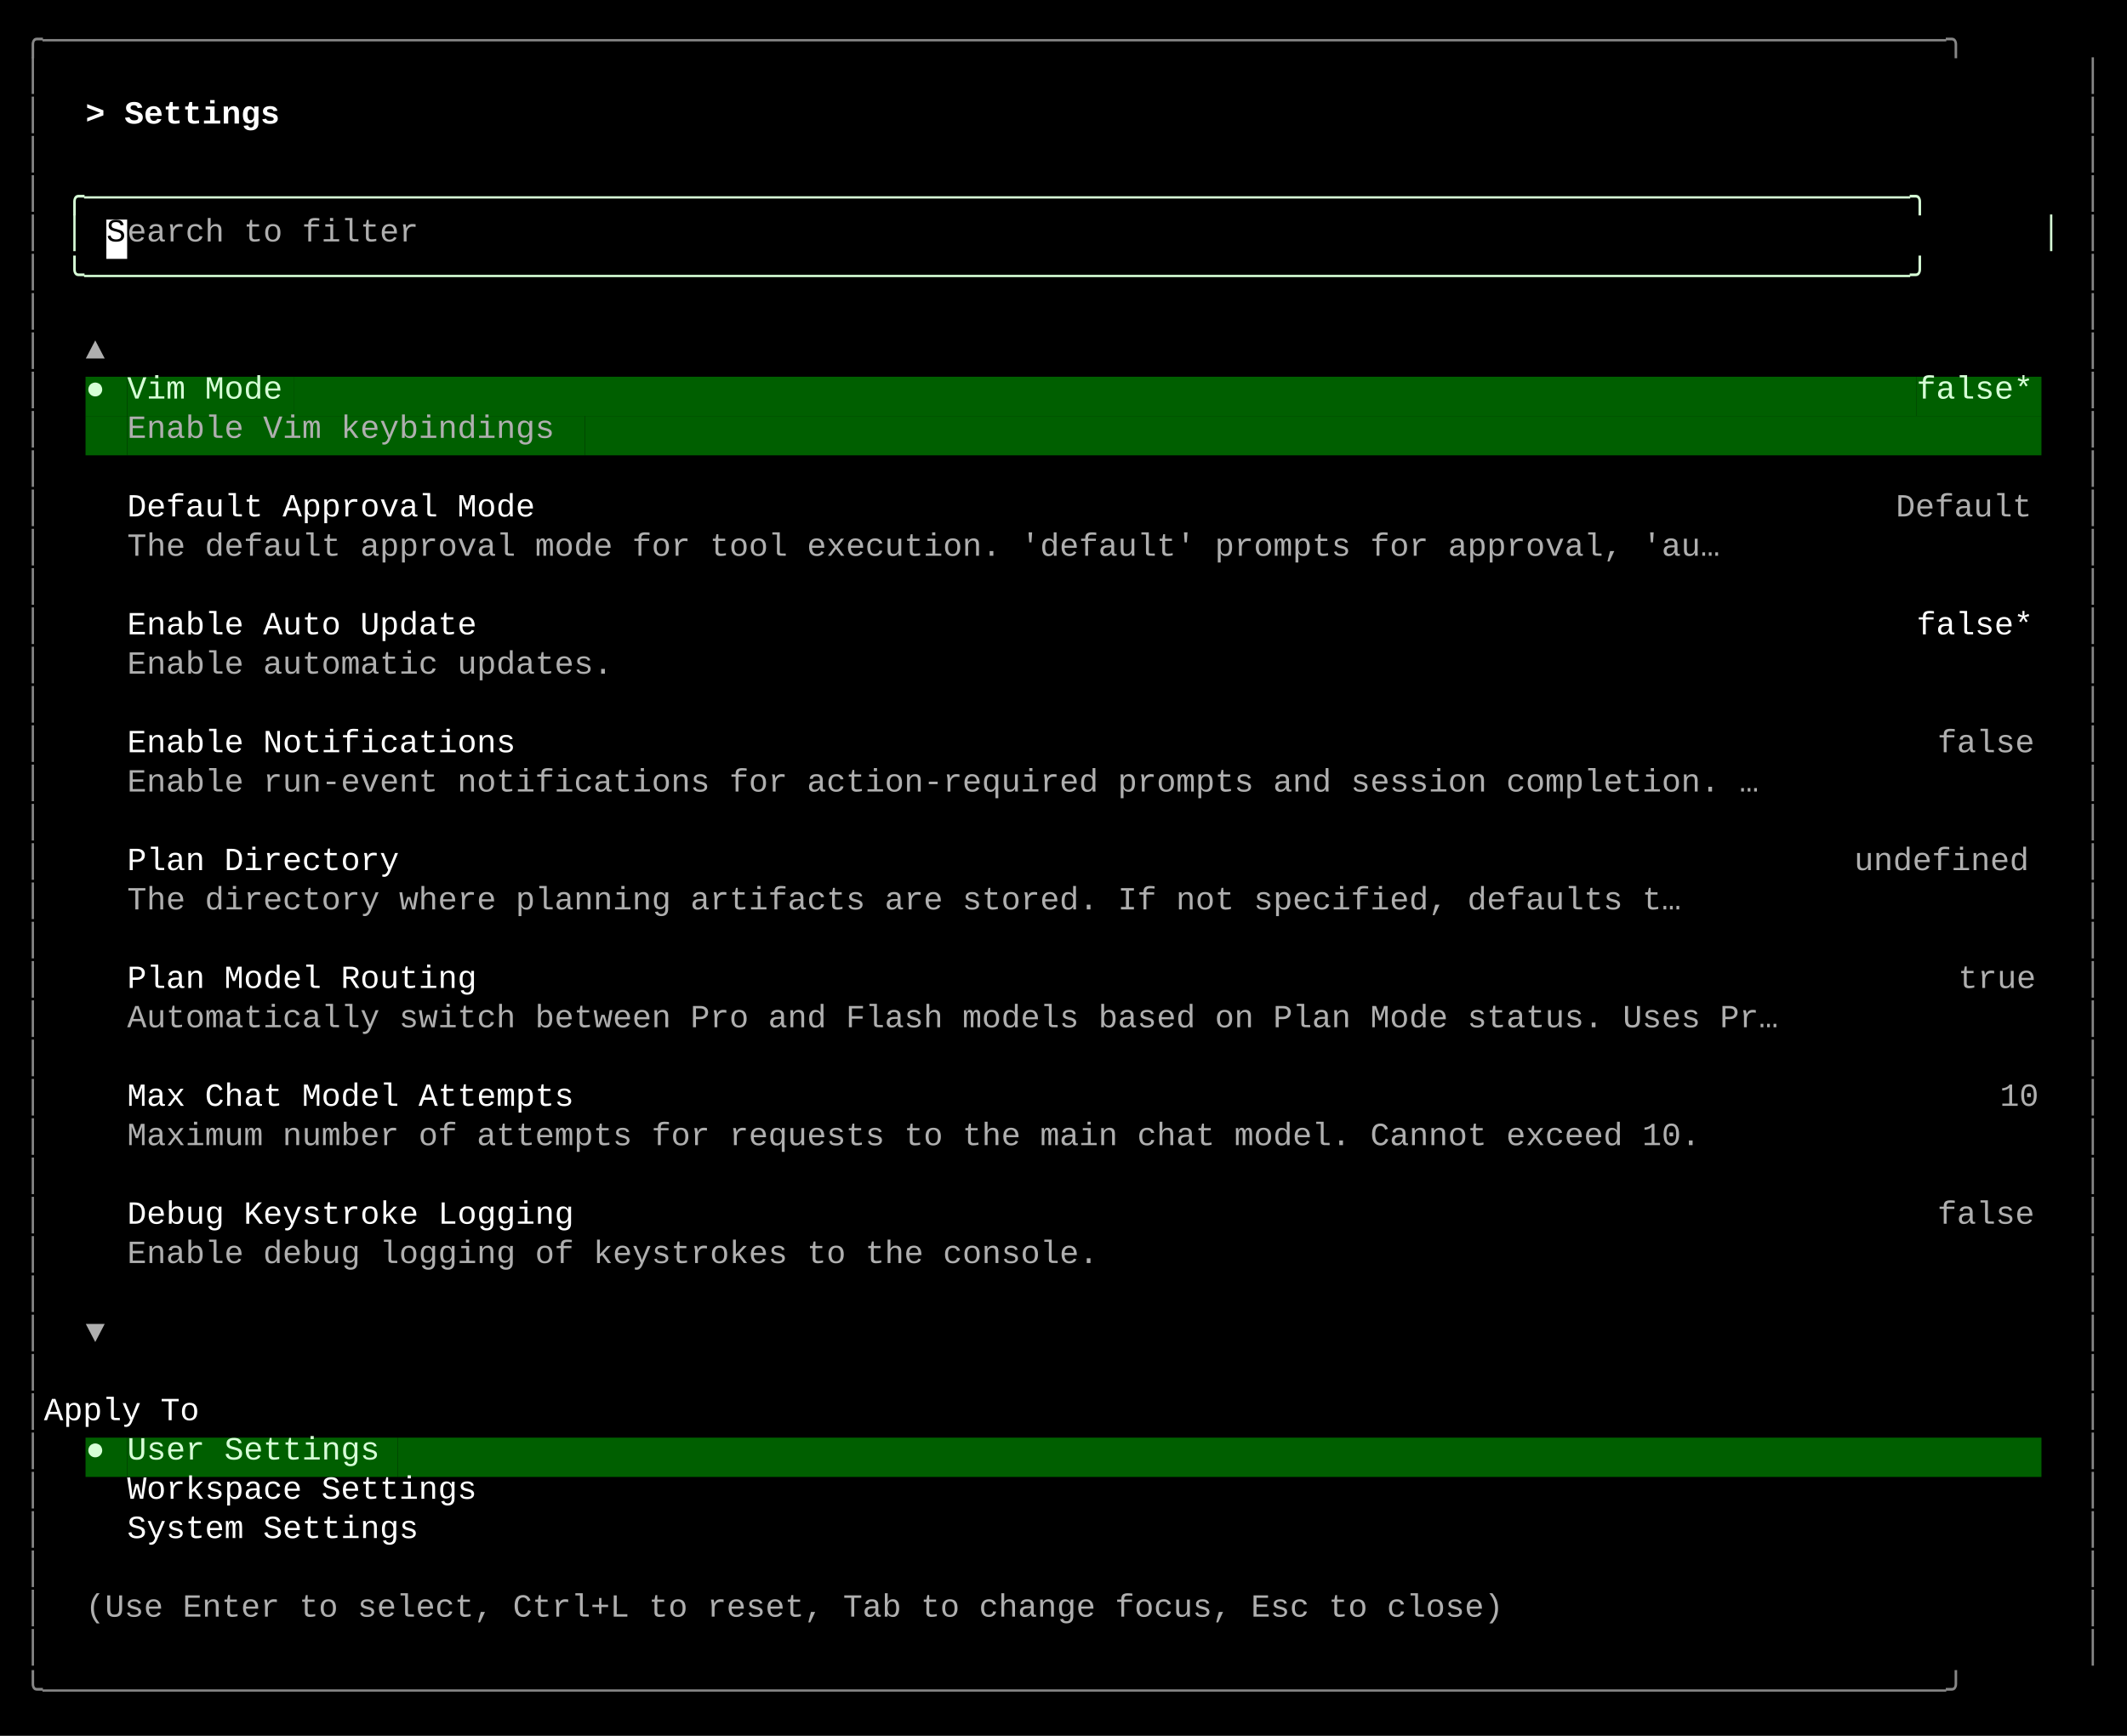
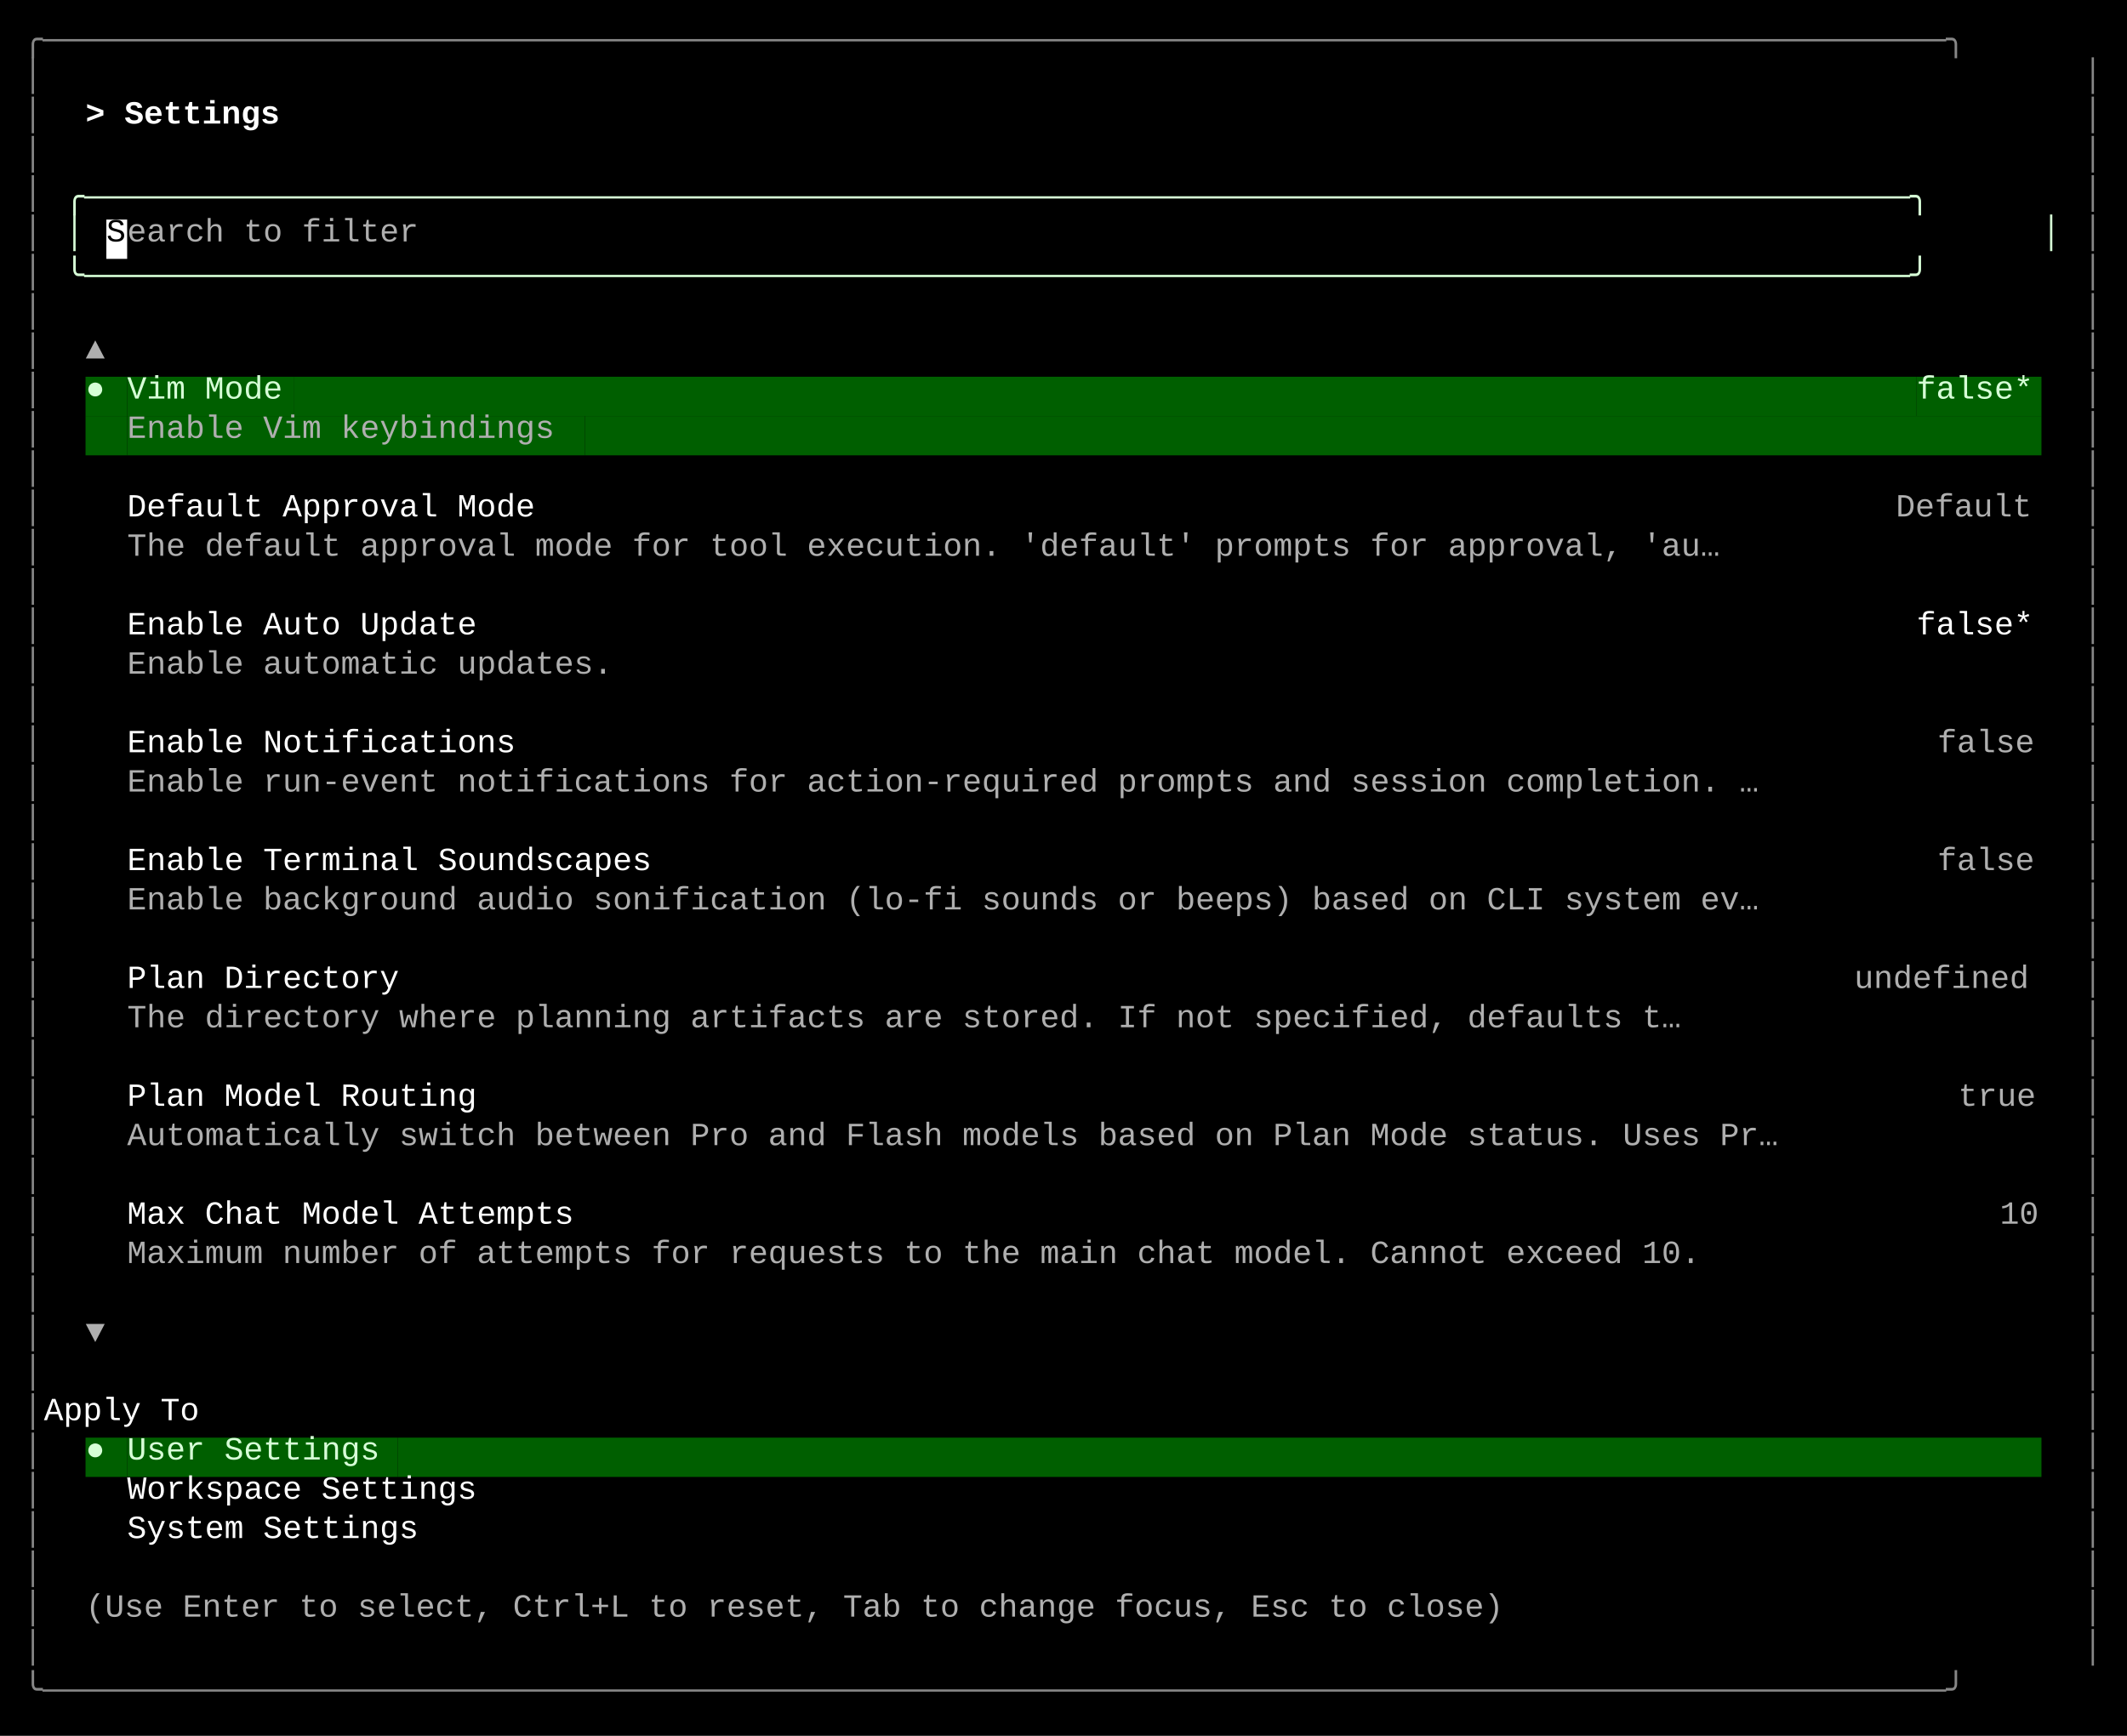
<svg xmlns="http://www.w3.org/2000/svg" width="920" height="751" viewBox="0 0 920 751">
  <style>
    text { font-family: Consolas, "Courier New", monospace; font-size: 14px; dominant-baseline: text-before-edge; white-space: pre; }
  </style>
  <rect width="920" height="751" fill="#000000" />
  <g transform="translate(10, 10)">
    <text x="0" y="2" fill="#878787" textLength="900" lengthAdjust="spacingAndGlyphs">╭──────────────────────────────────────────────────────────────────────────────────────────────────╮</text>
    <text x="0" y="19" fill="#878787" textLength="9" lengthAdjust="spacingAndGlyphs">│</text>
    <text x="891" y="19" fill="#878787" textLength="9" lengthAdjust="spacingAndGlyphs">│</text>
    <text x="0" y="36" fill="#878787" textLength="9" lengthAdjust="spacingAndGlyphs">│</text>
    <text x="27" y="36" fill="#ffffff" textLength="99" lengthAdjust="spacingAndGlyphs" font-weight="bold">&gt; Settings </text>
    <text x="891" y="36" fill="#878787" textLength="9" lengthAdjust="spacingAndGlyphs">│</text>
    <text x="0" y="53" fill="#878787" textLength="9" lengthAdjust="spacingAndGlyphs">│</text>
    <text x="891" y="53" fill="#878787" textLength="9" lengthAdjust="spacingAndGlyphs">│</text>
    <text x="0" y="70" fill="#878787" textLength="9" lengthAdjust="spacingAndGlyphs">│</text>
    <text x="18" y="70" fill="#d7ffd7" textLength="864" lengthAdjust="spacingAndGlyphs">╭──────────────────────────────────────────────────────────────────────────────────────────────╮</text>
    <text x="891" y="70" fill="#878787" textLength="9" lengthAdjust="spacingAndGlyphs">│</text>
    <text x="0" y="87" fill="#878787" textLength="9" lengthAdjust="spacingAndGlyphs">│</text>
    <text x="18" y="87" fill="#d7ffd7" textLength="9" lengthAdjust="spacingAndGlyphs">│</text>
    <rect x="36" y="85" width="9" height="17" fill="#ffffff" />
    <text x="36" y="87" fill="#000000" textLength="9" lengthAdjust="spacingAndGlyphs">S</text>
    <text x="45" y="87" fill="#afafaf" textLength="135" lengthAdjust="spacingAndGlyphs">earch to filter</text>
    <text x="873" y="87" fill="#d7ffd7" textLength="9" lengthAdjust="spacingAndGlyphs">│</text>
    <text x="891" y="87" fill="#878787" textLength="9" lengthAdjust="spacingAndGlyphs">│</text>
    <text x="0" y="104" fill="#878787" textLength="9" lengthAdjust="spacingAndGlyphs">│</text>
    <text x="18" y="104" fill="#d7ffd7" textLength="864" lengthAdjust="spacingAndGlyphs">╰──────────────────────────────────────────────────────────────────────────────────────────────╯</text>
    <text x="891" y="104" fill="#878787" textLength="9" lengthAdjust="spacingAndGlyphs">│</text>
    <text x="0" y="121" fill="#878787" textLength="9" lengthAdjust="spacingAndGlyphs">│</text>
    <text x="891" y="121" fill="#878787" textLength="9" lengthAdjust="spacingAndGlyphs">│</text>
    <text x="0" y="138" fill="#878787" textLength="9" lengthAdjust="spacingAndGlyphs">│</text>
    <text x="27" y="138" fill="#afafaf" textLength="9" lengthAdjust="spacingAndGlyphs">▲</text>
    <text x="891" y="138" fill="#878787" textLength="9" lengthAdjust="spacingAndGlyphs">│</text>
    <text x="0" y="155" fill="#878787" textLength="9" lengthAdjust="spacingAndGlyphs">│</text>
    <rect x="27" y="153" width="9" height="17" fill="#005f00" />
    <text x="27" y="155" fill="#d7ffd7" textLength="9" lengthAdjust="spacingAndGlyphs">●</text>
    <rect x="36" y="153" width="9" height="17" fill="#005f00" />
    <rect x="45" y="153" width="72" height="17" fill="#005f00" />
    <text x="45" y="155" fill="#d7ffd7" textLength="72" lengthAdjust="spacingAndGlyphs">Vim Mode</text>
    <rect x="117" y="153" width="702" height="17" fill="#005f00" />
    <rect x="819" y="153" width="54" height="17" fill="#005f00" />
    <text x="819" y="155" fill="#d7ffd7" textLength="54" lengthAdjust="spacingAndGlyphs">false*</text>
    <text x="891" y="155" fill="#878787" textLength="9" lengthAdjust="spacingAndGlyphs">│</text>
    <text x="0" y="172" fill="#878787" textLength="9" lengthAdjust="spacingAndGlyphs">│</text>
    <rect x="27" y="170" width="18" height="17" fill="#005f00" />
    <rect x="45" y="170" width="198" height="17" fill="#005f00" />
    <text x="45" y="172" fill="#afafaf" textLength="198" lengthAdjust="spacingAndGlyphs">Enable Vim keybindings</text>
    <rect x="243" y="170" width="630" height="17" fill="#005f00" />
    <text x="891" y="172" fill="#878787" textLength="9" lengthAdjust="spacingAndGlyphs">│</text>
    <text x="0" y="189" fill="#878787" textLength="9" lengthAdjust="spacingAndGlyphs">│</text>
    <text x="891" y="189" fill="#878787" textLength="9" lengthAdjust="spacingAndGlyphs">│</text>
    <text x="0" y="206" fill="#878787" textLength="9" lengthAdjust="spacingAndGlyphs">│</text>
    <text x="45" y="206" fill="#ffffff" textLength="189" lengthAdjust="spacingAndGlyphs">Default Approval Mode</text>
    <text x="810" y="206" fill="#afafaf" textLength="63" lengthAdjust="spacingAndGlyphs">Default</text>
    <text x="891" y="206" fill="#878787" textLength="9" lengthAdjust="spacingAndGlyphs">│</text>
    <text x="0" y="223" fill="#878787" textLength="9" lengthAdjust="spacingAndGlyphs">│</text>
    <text x="45" y="223" fill="#afafaf" textLength="738" lengthAdjust="spacingAndGlyphs">The default approval mode for tool execution. 'default' prompts for approval, 'au…</text>
    <text x="891" y="223" fill="#878787" textLength="9" lengthAdjust="spacingAndGlyphs">│</text>
    <text x="0" y="240" fill="#878787" textLength="9" lengthAdjust="spacingAndGlyphs">│</text>
    <text x="891" y="240" fill="#878787" textLength="9" lengthAdjust="spacingAndGlyphs">│</text>
    <text x="0" y="257" fill="#878787" textLength="9" lengthAdjust="spacingAndGlyphs">│</text>
    <text x="45" y="257" fill="#ffffff" textLength="162" lengthAdjust="spacingAndGlyphs">Enable Auto Update</text>
    <text x="819" y="257" fill="#ffffff" textLength="54" lengthAdjust="spacingAndGlyphs">false*</text>
    <text x="891" y="257" fill="#878787" textLength="9" lengthAdjust="spacingAndGlyphs">│</text>
    <text x="0" y="274" fill="#878787" textLength="9" lengthAdjust="spacingAndGlyphs">│</text>
    <text x="45" y="274" fill="#afafaf" textLength="225" lengthAdjust="spacingAndGlyphs">Enable automatic updates.</text>
    <text x="891" y="274" fill="#878787" textLength="9" lengthAdjust="spacingAndGlyphs">│</text>
    <text x="0" y="291" fill="#878787" textLength="9" lengthAdjust="spacingAndGlyphs">│</text>
    <text x="891" y="291" fill="#878787" textLength="9" lengthAdjust="spacingAndGlyphs">│</text>
    <text x="0" y="308" fill="#878787" textLength="9" lengthAdjust="spacingAndGlyphs">│</text>
    <text x="45" y="308" fill="#ffffff" textLength="180" lengthAdjust="spacingAndGlyphs">Enable Notifications</text>
    <text x="828" y="308" fill="#afafaf" textLength="45" lengthAdjust="spacingAndGlyphs">false</text>
    <text x="891" y="308" fill="#878787" textLength="9" lengthAdjust="spacingAndGlyphs">│</text>
    <text x="0" y="325" fill="#878787" textLength="9" lengthAdjust="spacingAndGlyphs">│</text>
    <text x="45" y="325" fill="#afafaf" textLength="756" lengthAdjust="spacingAndGlyphs">Enable run-event notifications for action-required prompts and session completion. …</text>
    <text x="891" y="325" fill="#878787" textLength="9" lengthAdjust="spacingAndGlyphs">│</text>
    <text x="0" y="342" fill="#878787" textLength="9" lengthAdjust="spacingAndGlyphs">│</text>
    <text x="891" y="342" fill="#878787" textLength="9" lengthAdjust="spacingAndGlyphs">│</text>
    <text x="0" y="359" fill="#878787" textLength="9" lengthAdjust="spacingAndGlyphs">│</text>
-     <text x="45" y="359" fill="#ffffff" textLength="126" lengthAdjust="spacingAndGlyphs">Plan Directory</text>
-     <text x="792" y="359" fill="#afafaf" textLength="81" lengthAdjust="spacingAndGlyphs">undefined</text>
+     <text x="45" y="359" fill="#ffffff" textLength="243" lengthAdjust="spacingAndGlyphs">Enable Terminal Soundscapes</text>
+     <text x="828" y="359" fill="#afafaf" textLength="45" lengthAdjust="spacingAndGlyphs">false</text>
    <text x="891" y="359" fill="#878787" textLength="9" lengthAdjust="spacingAndGlyphs">│</text>
    <text x="0" y="376" fill="#878787" textLength="9" lengthAdjust="spacingAndGlyphs">│</text>
-     <text x="45" y="376" fill="#afafaf" textLength="720" lengthAdjust="spacingAndGlyphs">The directory where planning artifacts are stored. If not specified, defaults t…</text>
+     <text x="45" y="376" fill="#afafaf" textLength="756" lengthAdjust="spacingAndGlyphs">Enable background audio sonification (lo-fi sounds or beeps) based on CLI system ev…</text>
    <text x="891" y="376" fill="#878787" textLength="9" lengthAdjust="spacingAndGlyphs">│</text>
    <text x="0" y="393" fill="#878787" textLength="9" lengthAdjust="spacingAndGlyphs">│</text>
    <text x="891" y="393" fill="#878787" textLength="9" lengthAdjust="spacingAndGlyphs">│</text>
    <text x="0" y="410" fill="#878787" textLength="9" lengthAdjust="spacingAndGlyphs">│</text>
-     <text x="45" y="410" fill="#ffffff" textLength="162" lengthAdjust="spacingAndGlyphs">Plan Model Routing</text>
-     <text x="837" y="410" fill="#afafaf" textLength="36" lengthAdjust="spacingAndGlyphs">true</text>
+     <text x="45" y="410" fill="#ffffff" textLength="126" lengthAdjust="spacingAndGlyphs">Plan Directory</text>
+     <text x="792" y="410" fill="#afafaf" textLength="81" lengthAdjust="spacingAndGlyphs">undefined</text>
    <text x="891" y="410" fill="#878787" textLength="9" lengthAdjust="spacingAndGlyphs">│</text>
    <text x="0" y="427" fill="#878787" textLength="9" lengthAdjust="spacingAndGlyphs">│</text>
-     <text x="45" y="427" fill="#afafaf" textLength="765" lengthAdjust="spacingAndGlyphs">Automatically switch between Pro and Flash models based on Plan Mode status. Uses Pr…</text>
+     <text x="45" y="427" fill="#afafaf" textLength="720" lengthAdjust="spacingAndGlyphs">The directory where planning artifacts are stored. If not specified, defaults t…</text>
    <text x="891" y="427" fill="#878787" textLength="9" lengthAdjust="spacingAndGlyphs">│</text>
    <text x="0" y="444" fill="#878787" textLength="9" lengthAdjust="spacingAndGlyphs">│</text>
    <text x="891" y="444" fill="#878787" textLength="9" lengthAdjust="spacingAndGlyphs">│</text>
    <text x="0" y="461" fill="#878787" textLength="9" lengthAdjust="spacingAndGlyphs">│</text>
-     <text x="45" y="461" fill="#ffffff" textLength="207" lengthAdjust="spacingAndGlyphs">Max Chat Model Attempts</text>
-     <text x="855" y="461" fill="#afafaf" textLength="18" lengthAdjust="spacingAndGlyphs">10</text>
+     <text x="45" y="461" fill="#ffffff" textLength="162" lengthAdjust="spacingAndGlyphs">Plan Model Routing</text>
+     <text x="837" y="461" fill="#afafaf" textLength="36" lengthAdjust="spacingAndGlyphs">true</text>
    <text x="891" y="461" fill="#878787" textLength="9" lengthAdjust="spacingAndGlyphs">│</text>
    <text x="0" y="478" fill="#878787" textLength="9" lengthAdjust="spacingAndGlyphs">│</text>
-     <text x="45" y="478" fill="#afafaf" textLength="729" lengthAdjust="spacingAndGlyphs">Maximum number of attempts for requests to the main chat model. Cannot exceed 10.</text>
+     <text x="45" y="478" fill="#afafaf" textLength="765" lengthAdjust="spacingAndGlyphs">Automatically switch between Pro and Flash models based on Plan Mode status. Uses Pr…</text>
    <text x="891" y="478" fill="#878787" textLength="9" lengthAdjust="spacingAndGlyphs">│</text>
    <text x="0" y="495" fill="#878787" textLength="9" lengthAdjust="spacingAndGlyphs">│</text>
    <text x="891" y="495" fill="#878787" textLength="9" lengthAdjust="spacingAndGlyphs">│</text>
    <text x="0" y="512" fill="#878787" textLength="9" lengthAdjust="spacingAndGlyphs">│</text>
-     <text x="45" y="512" fill="#ffffff" textLength="207" lengthAdjust="spacingAndGlyphs">Debug Keystroke Logging</text>
-     <text x="828" y="512" fill="#afafaf" textLength="45" lengthAdjust="spacingAndGlyphs">false</text>
+     <text x="45" y="512" fill="#ffffff" textLength="207" lengthAdjust="spacingAndGlyphs">Max Chat Model Attempts</text>
+     <text x="855" y="512" fill="#afafaf" textLength="18" lengthAdjust="spacingAndGlyphs">10</text>
    <text x="891" y="512" fill="#878787" textLength="9" lengthAdjust="spacingAndGlyphs">│</text>
    <text x="0" y="529" fill="#878787" textLength="9" lengthAdjust="spacingAndGlyphs">│</text>
-     <text x="45" y="529" fill="#afafaf" textLength="450" lengthAdjust="spacingAndGlyphs">Enable debug logging of keystrokes to the console.</text>
+     <text x="45" y="529" fill="#afafaf" textLength="729" lengthAdjust="spacingAndGlyphs">Maximum number of attempts for requests to the main chat model. Cannot exceed 10.</text>
    <text x="891" y="529" fill="#878787" textLength="9" lengthAdjust="spacingAndGlyphs">│</text>
    <text x="0" y="546" fill="#878787" textLength="9" lengthAdjust="spacingAndGlyphs">│</text>
    <text x="891" y="546" fill="#878787" textLength="9" lengthAdjust="spacingAndGlyphs">│</text>
    <text x="0" y="563" fill="#878787" textLength="9" lengthAdjust="spacingAndGlyphs">│</text>
    <text x="27" y="563" fill="#afafaf" textLength="9" lengthAdjust="spacingAndGlyphs">▼</text>
    <text x="891" y="563" fill="#878787" textLength="9" lengthAdjust="spacingAndGlyphs">│</text>
    <text x="0" y="580" fill="#878787" textLength="9" lengthAdjust="spacingAndGlyphs">│</text>
    <text x="891" y="580" fill="#878787" textLength="9" lengthAdjust="spacingAndGlyphs">│</text>
    <text x="0" y="597" fill="#878787" textLength="9" lengthAdjust="spacingAndGlyphs">│</text>
    <text x="9" y="597" fill="#ffffff" textLength="882" lengthAdjust="spacingAndGlyphs">    Apply To                                                                                      </text>
    <text x="891" y="597" fill="#878787" textLength="9" lengthAdjust="spacingAndGlyphs">│</text>
    <text x="0" y="614" fill="#878787" textLength="9" lengthAdjust="spacingAndGlyphs">│</text>
    <rect x="27" y="612" width="9" height="17" fill="#005f00" />
    <text x="27" y="614" fill="#d7ffd7" textLength="9" lengthAdjust="spacingAndGlyphs">●</text>
    <rect x="36" y="612" width="9" height="17" fill="#005f00" />
    <rect x="45" y="612" width="117" height="17" fill="#005f00" />
    <text x="45" y="614" fill="#d7ffd7" textLength="117" lengthAdjust="spacingAndGlyphs">User Settings</text>
    <rect x="162" y="612" width="711" height="17" fill="#005f00" />
    <text x="891" y="614" fill="#878787" textLength="9" lengthAdjust="spacingAndGlyphs">│</text>
    <text x="0" y="631" fill="#878787" textLength="9" lengthAdjust="spacingAndGlyphs">│</text>
    <text x="45" y="631" fill="#ffffff" textLength="162" lengthAdjust="spacingAndGlyphs">Workspace Settings</text>
    <text x="891" y="631" fill="#878787" textLength="9" lengthAdjust="spacingAndGlyphs">│</text>
    <text x="0" y="648" fill="#878787" textLength="9" lengthAdjust="spacingAndGlyphs">│</text>
    <text x="45" y="648" fill="#ffffff" textLength="135" lengthAdjust="spacingAndGlyphs">System Settings</text>
    <text x="891" y="648" fill="#878787" textLength="9" lengthAdjust="spacingAndGlyphs">│</text>
    <text x="0" y="665" fill="#878787" textLength="9" lengthAdjust="spacingAndGlyphs">│</text>
    <text x="891" y="665" fill="#878787" textLength="9" lengthAdjust="spacingAndGlyphs">│</text>
    <text x="0" y="682" fill="#878787" textLength="9" lengthAdjust="spacingAndGlyphs">│</text>
    <text x="27" y="682" fill="#afafaf" textLength="657" lengthAdjust="spacingAndGlyphs">(Use Enter to select, Ctrl+L to reset, Tab to change focus, Esc to close)</text>
    <text x="891" y="682" fill="#878787" textLength="9" lengthAdjust="spacingAndGlyphs">│</text>
    <text x="0" y="699" fill="#878787" textLength="9" lengthAdjust="spacingAndGlyphs">│</text>
    <text x="891" y="699" fill="#878787" textLength="9" lengthAdjust="spacingAndGlyphs">│</text>
    <text x="0" y="716" fill="#878787" textLength="900" lengthAdjust="spacingAndGlyphs">╰──────────────────────────────────────────────────────────────────────────────────────────────────╯</text>
  </g>
</svg>
